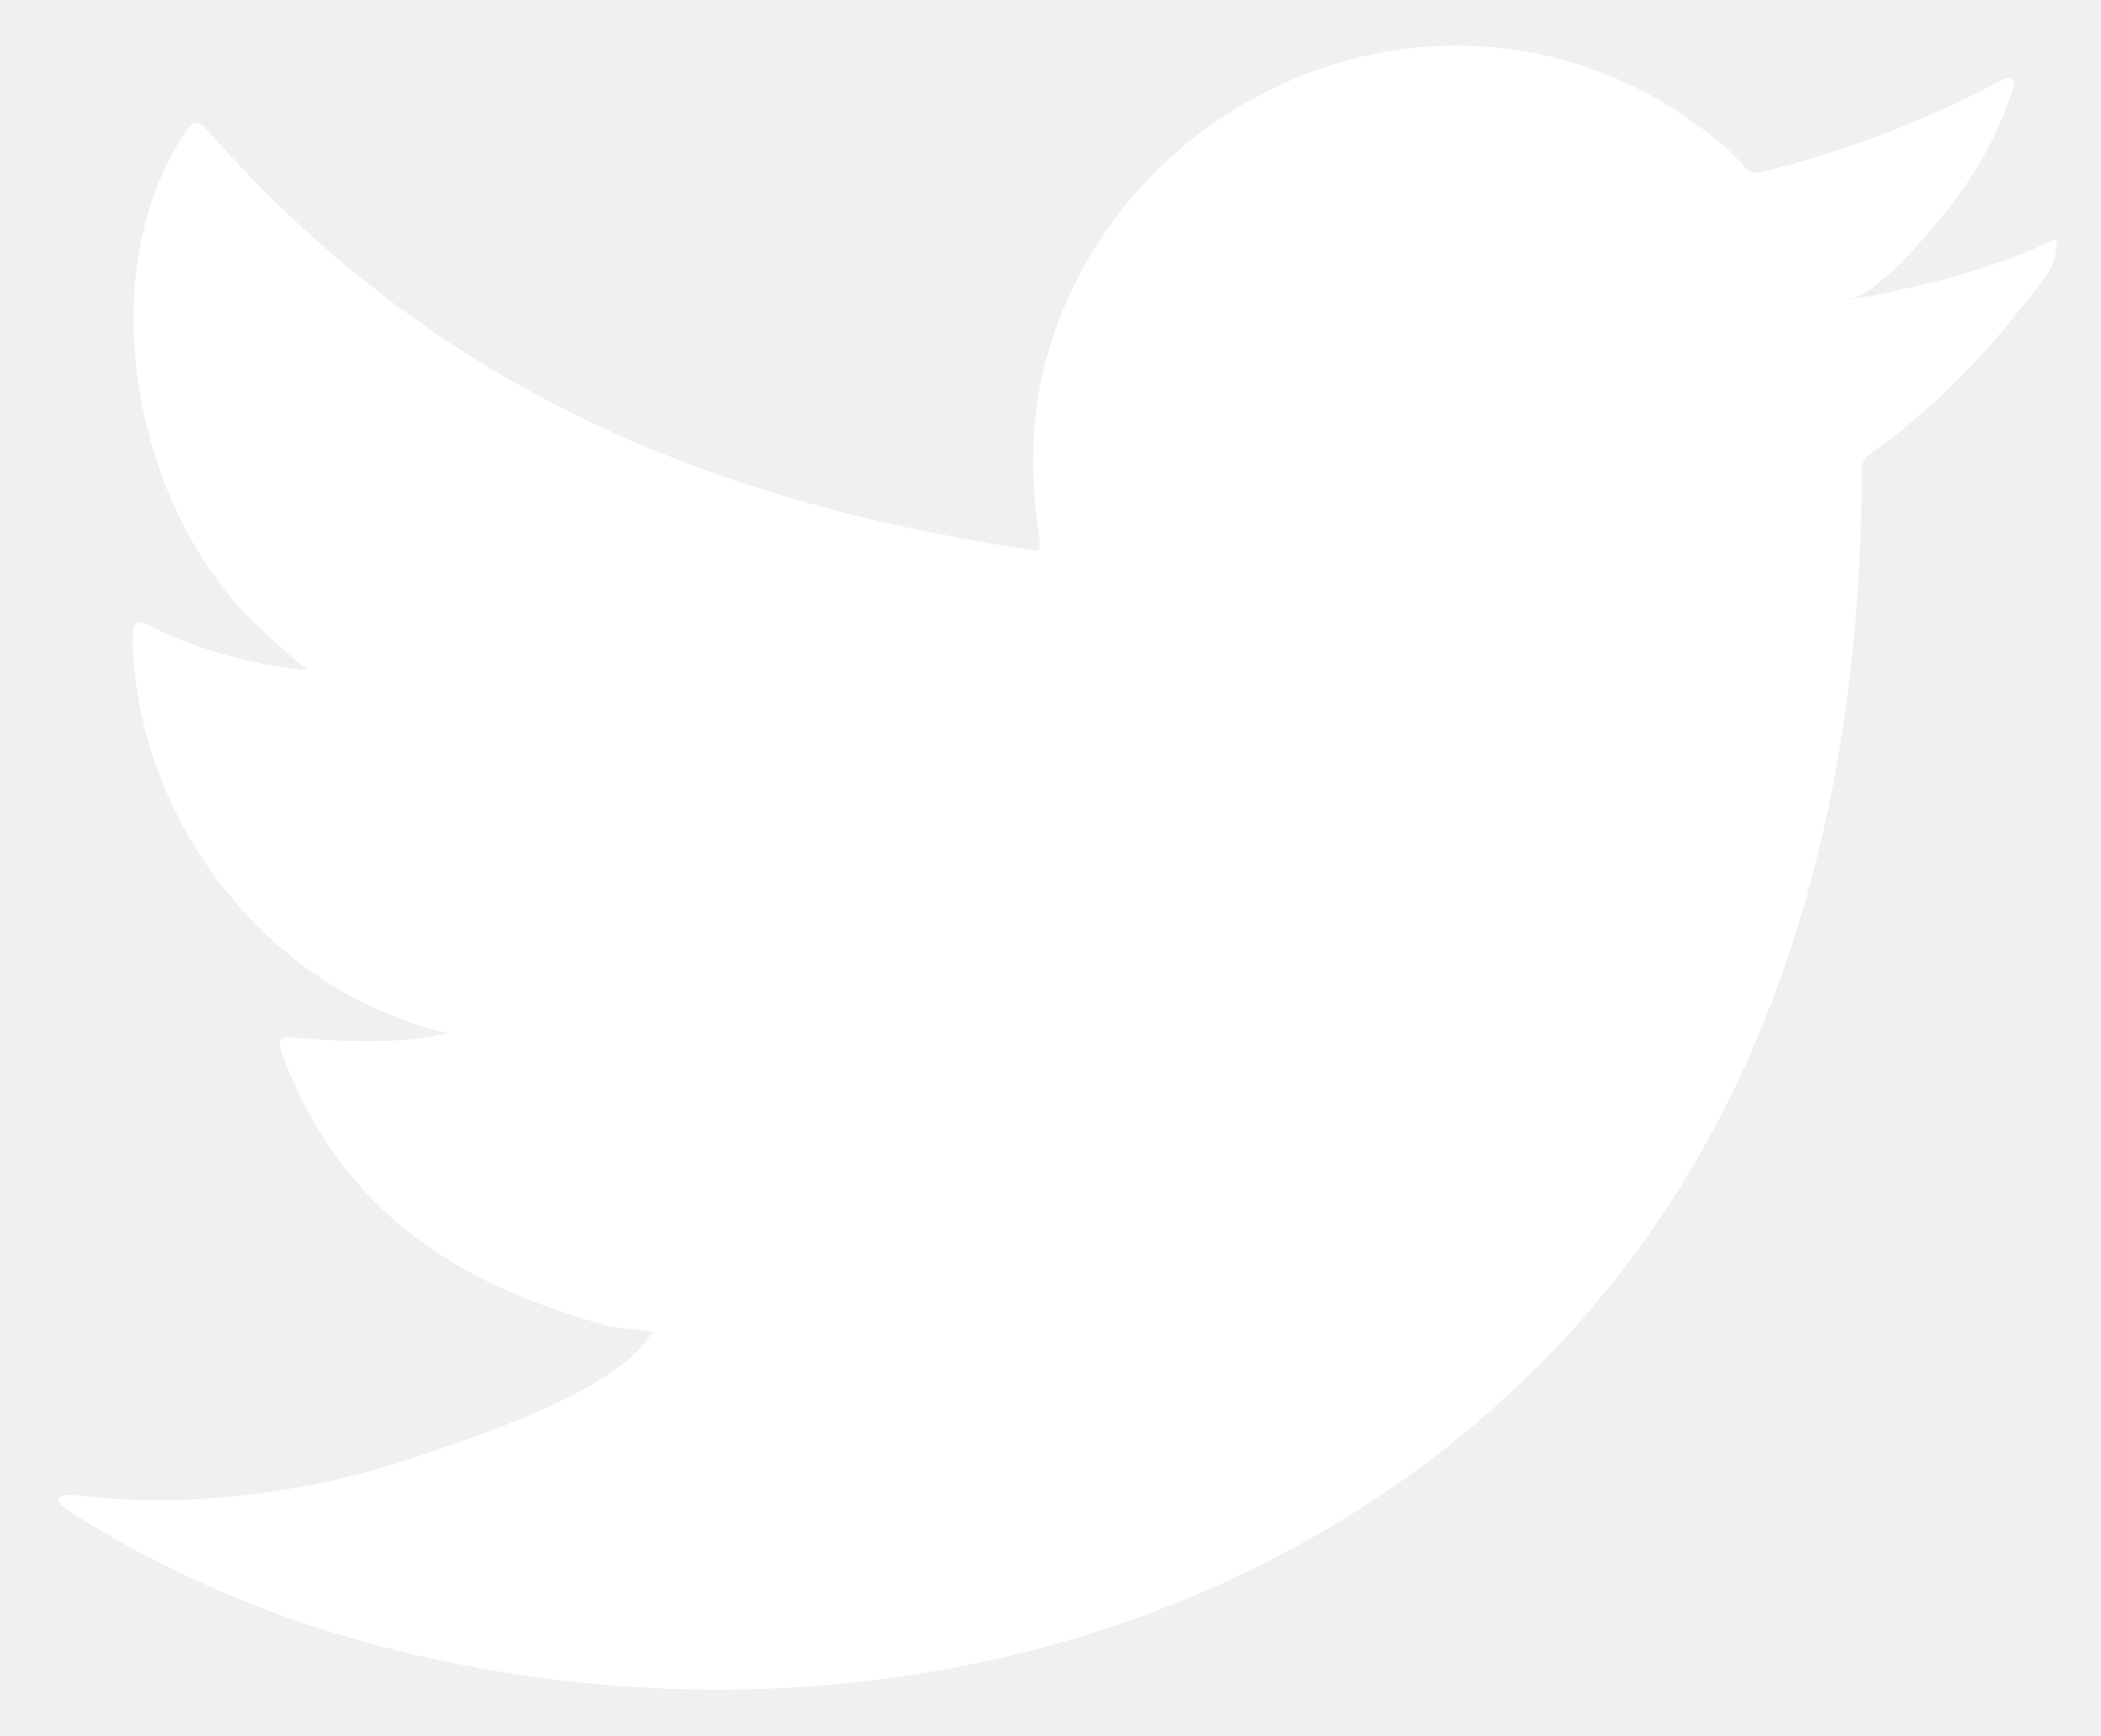
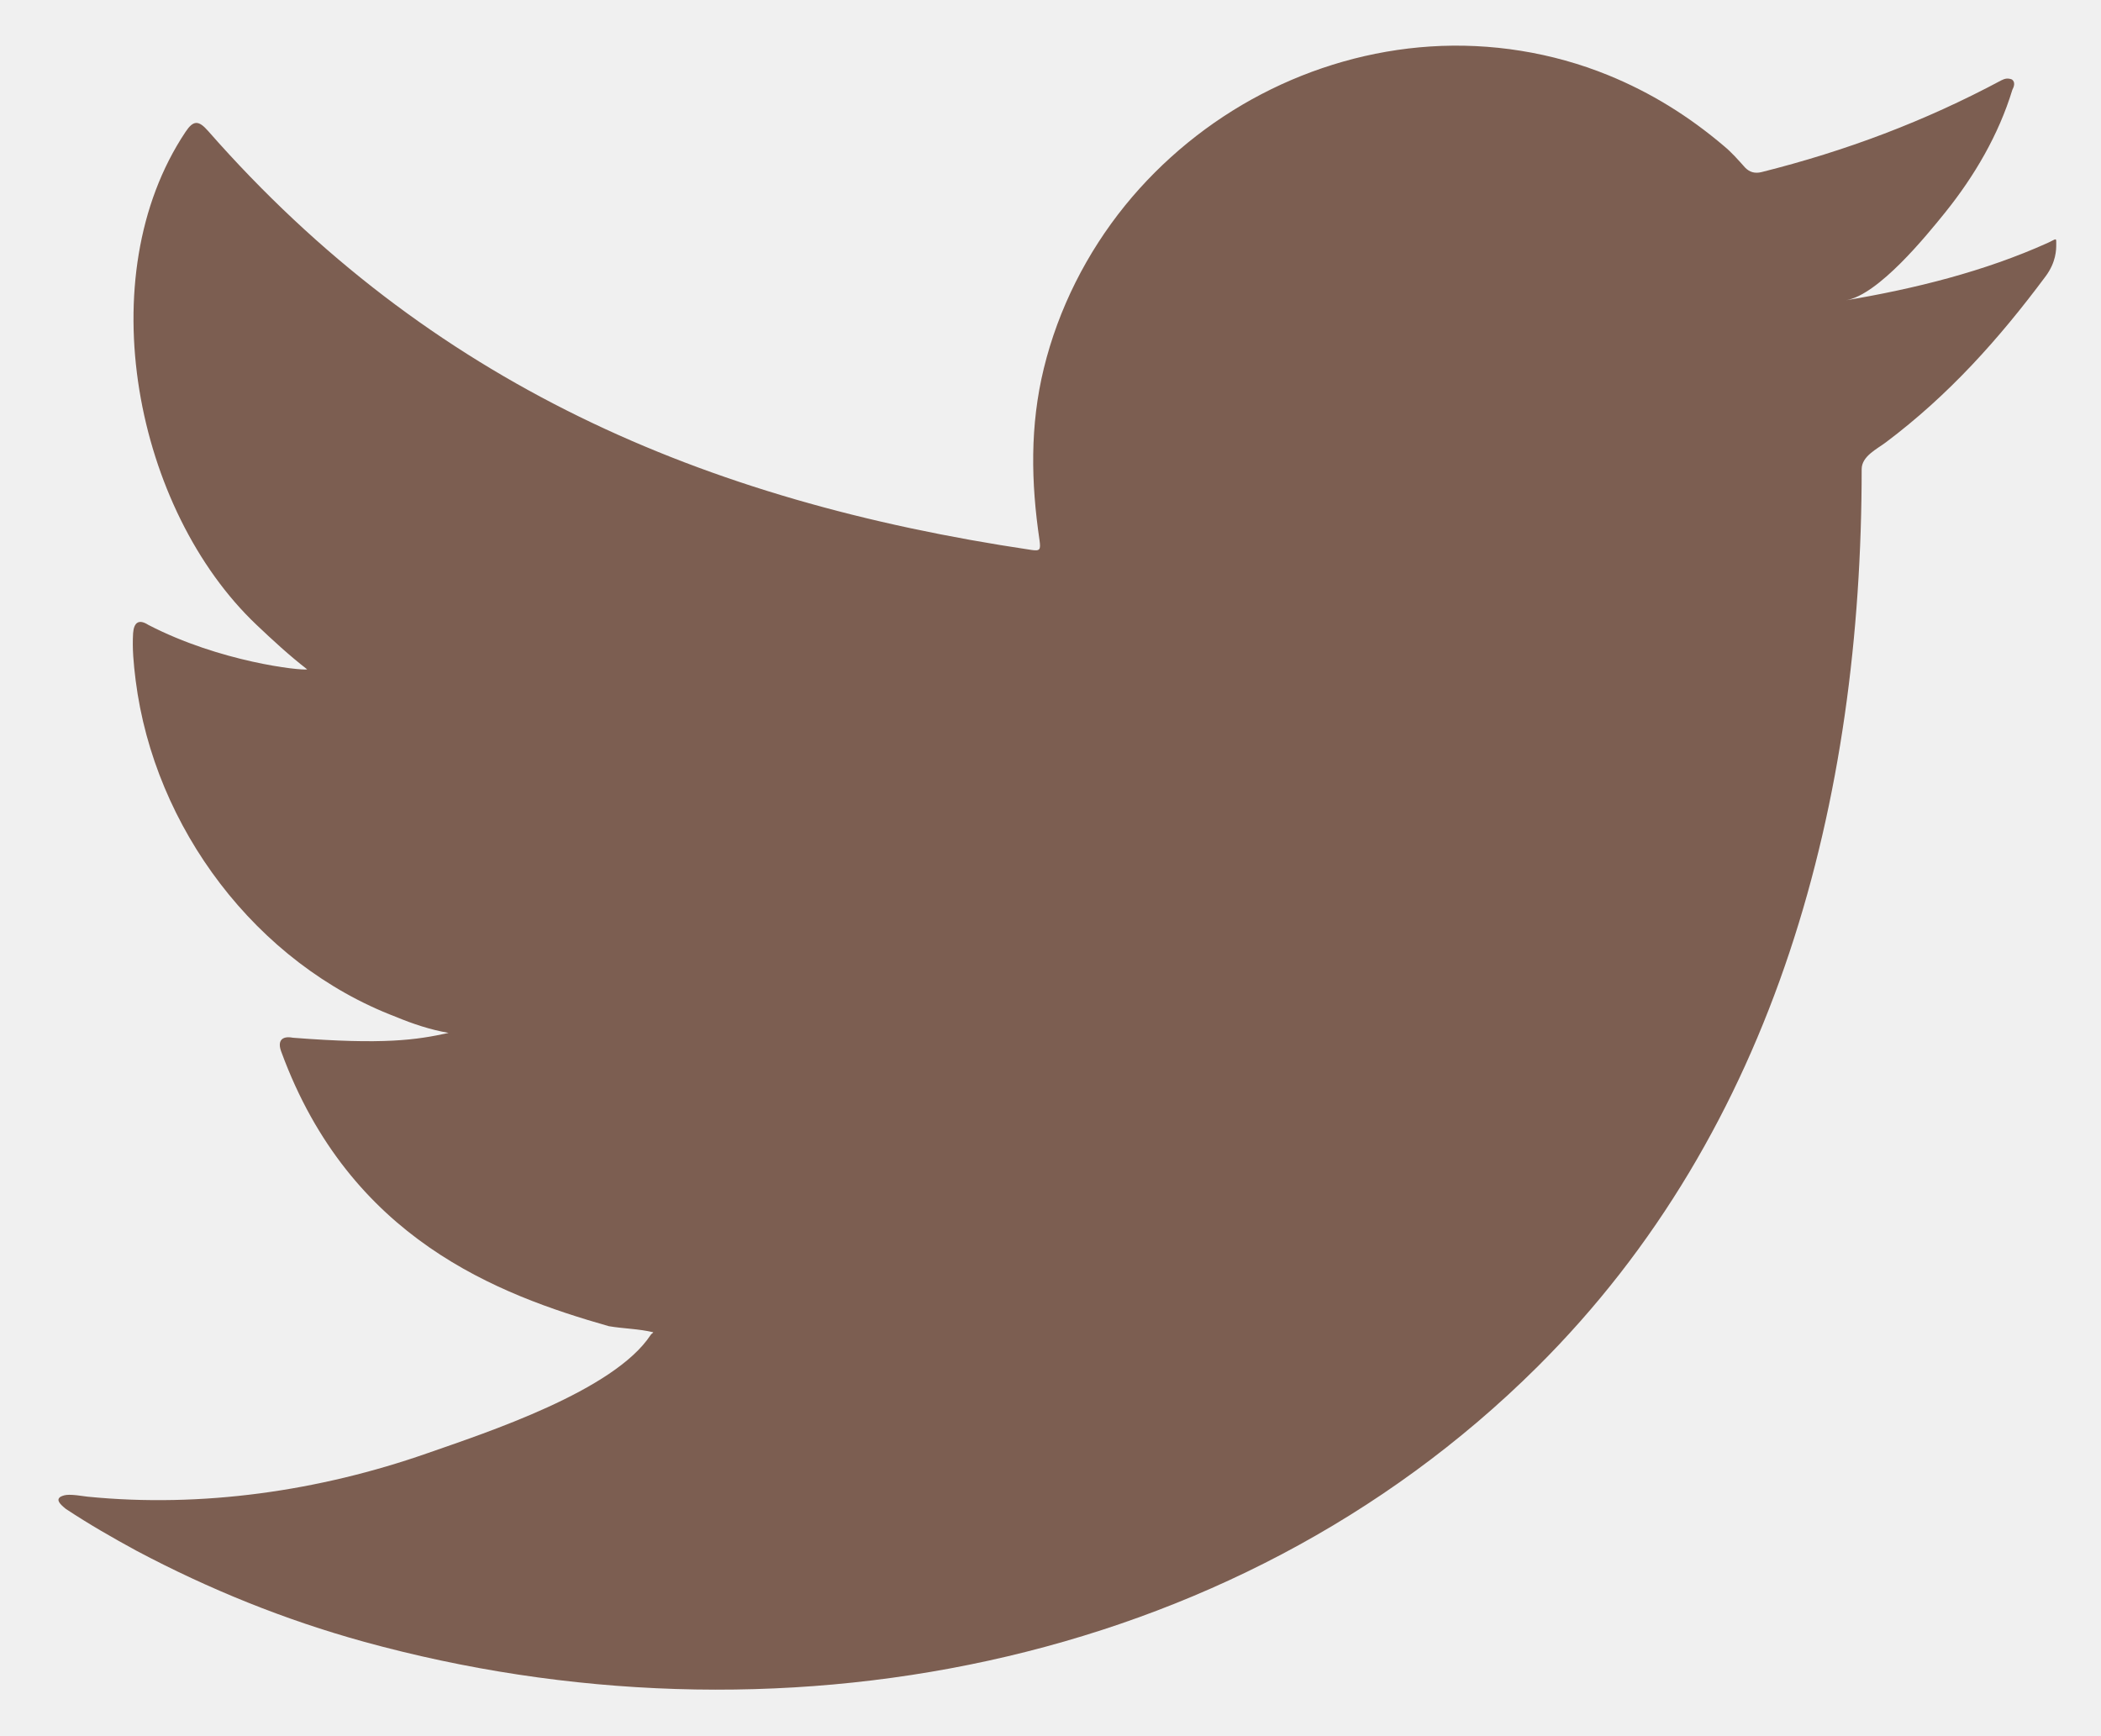
<svg xmlns="http://www.w3.org/2000/svg" width="23" height="19" viewBox="0 0 23 19" fill="none">
-   <path d="M22.42 2.658C21.725 2.972 20.958 3.162 20.208 3.288C20.564 3.228 21.086 2.584 21.296 2.324C21.615 1.927 21.88 1.474 22.029 0.985C22.049 0.947 22.064 0.899 22.025 0.87C21.977 0.852 21.946 0.861 21.908 0.88C21.071 1.328 20.206 1.653 19.285 1.884C19.209 1.903 19.152 1.884 19.104 1.835C19.028 1.75 18.956 1.668 18.875 1.601C18.488 1.272 18.073 1.014 17.605 0.823C16.99 0.573 16.319 0.466 15.657 0.509C15.012 0.551 14.38 0.733 13.809 1.031C13.236 1.33 12.725 1.747 12.317 2.249C11.896 2.769 11.586 3.382 11.427 4.033C11.274 4.661 11.286 5.281 11.38 5.916C11.394 6.021 11.385 6.035 11.29 6.021C7.688 5.485 4.703 4.197 2.279 1.435C2.174 1.315 2.117 1.315 2.031 1.444C0.97 3.034 1.484 5.587 2.809 6.842C2.986 7.01 3.167 7.177 3.363 7.329C3.292 7.344 2.41 7.249 1.624 6.842C1.52 6.775 1.466 6.814 1.457 6.933C1.447 7.105 1.462 7.263 1.485 7.449C1.689 9.061 2.805 10.551 4.333 11.133C4.515 11.209 4.716 11.276 4.911 11.309C4.563 11.386 4.204 11.44 3.206 11.362C3.081 11.338 3.034 11.4 3.081 11.52C3.832 13.565 5.451 14.174 6.664 14.52C6.827 14.548 6.99 14.548 7.152 14.587C7.142 14.601 7.133 14.601 7.123 14.616C6.721 15.229 5.326 15.685 4.676 15.912C3.495 16.325 2.208 16.511 0.96 16.387C0.761 16.358 0.718 16.361 0.664 16.387C0.609 16.422 0.657 16.469 0.721 16.521C0.975 16.689 1.233 16.837 1.496 16.98C2.288 17.4 3.115 17.735 3.98 17.974C8.444 19.206 13.473 18.3 16.825 14.97C19.457 12.355 20.38 8.748 20.38 5.137C20.38 4.995 20.547 4.917 20.645 4.843C21.331 4.328 21.883 3.712 22.394 3.025C22.509 2.87 22.51 2.733 22.51 2.676C22.51 2.667 22.51 2.658 22.51 2.658C22.51 2.6 22.509 2.617 22.42 2.658Z" fill="white" />
+   <path d="M22.42 2.658C21.725 2.972 20.958 3.162 20.208 3.288C20.564 3.228 21.086 2.584 21.296 2.324C21.615 1.927 21.88 1.474 22.029 0.985C22.049 0.947 22.064 0.899 22.025 0.87C21.977 0.852 21.946 0.861 21.908 0.88C21.071 1.328 20.206 1.653 19.285 1.884C19.209 1.903 19.152 1.884 19.104 1.835C19.028 1.75 18.956 1.668 18.875 1.601C18.488 1.272 18.073 1.014 17.605 0.823C16.99 0.573 16.319 0.466 15.657 0.509C15.012 0.551 14.38 0.733 13.809 1.031C13.236 1.33 12.725 1.747 12.317 2.249C11.896 2.769 11.586 3.382 11.427 4.033C11.274 4.661 11.286 5.281 11.38 5.916C11.394 6.021 11.385 6.035 11.29 6.021C7.688 5.485 4.703 4.197 2.279 1.435C2.174 1.315 2.117 1.315 2.031 1.444C0.97 3.034 1.484 5.587 2.809 6.842C2.986 7.01 3.167 7.177 3.363 7.329C3.292 7.344 2.41 7.249 1.624 6.842C1.52 6.775 1.466 6.814 1.457 6.933C1.447 7.105 1.462 7.263 1.485 7.449C1.689 9.061 2.805 10.551 4.333 11.133C4.515 11.209 4.716 11.276 4.911 11.309C4.563 11.386 4.204 11.44 3.206 11.362C3.081 11.338 3.034 11.4 3.081 11.52C3.832 13.565 5.451 14.174 6.664 14.52C6.827 14.548 6.99 14.548 7.152 14.587C7.142 14.601 7.133 14.601 7.123 14.616C6.721 15.229 5.326 15.685 4.676 15.912C3.495 16.325 2.208 16.511 0.96 16.387C0.761 16.358 0.718 16.361 0.664 16.387C0.609 16.422 0.657 16.469 0.721 16.521C0.975 16.689 1.233 16.837 1.496 16.98C2.288 17.4 3.115 17.735 3.98 17.974C8.444 19.206 13.473 18.3 16.825 14.97C19.457 12.355 20.38 8.748 20.38 5.137C20.38 4.995 20.547 4.917 20.645 4.843C21.331 4.328 21.883 3.712 22.394 3.025C22.509 2.87 22.51 2.733 22.51 2.676C22.51 2.667 22.51 2.658 22.51 2.658C22.51 2.6 22.509 2.617 22.42 2.658Z" fill="#7c5e51" />
</svg>
